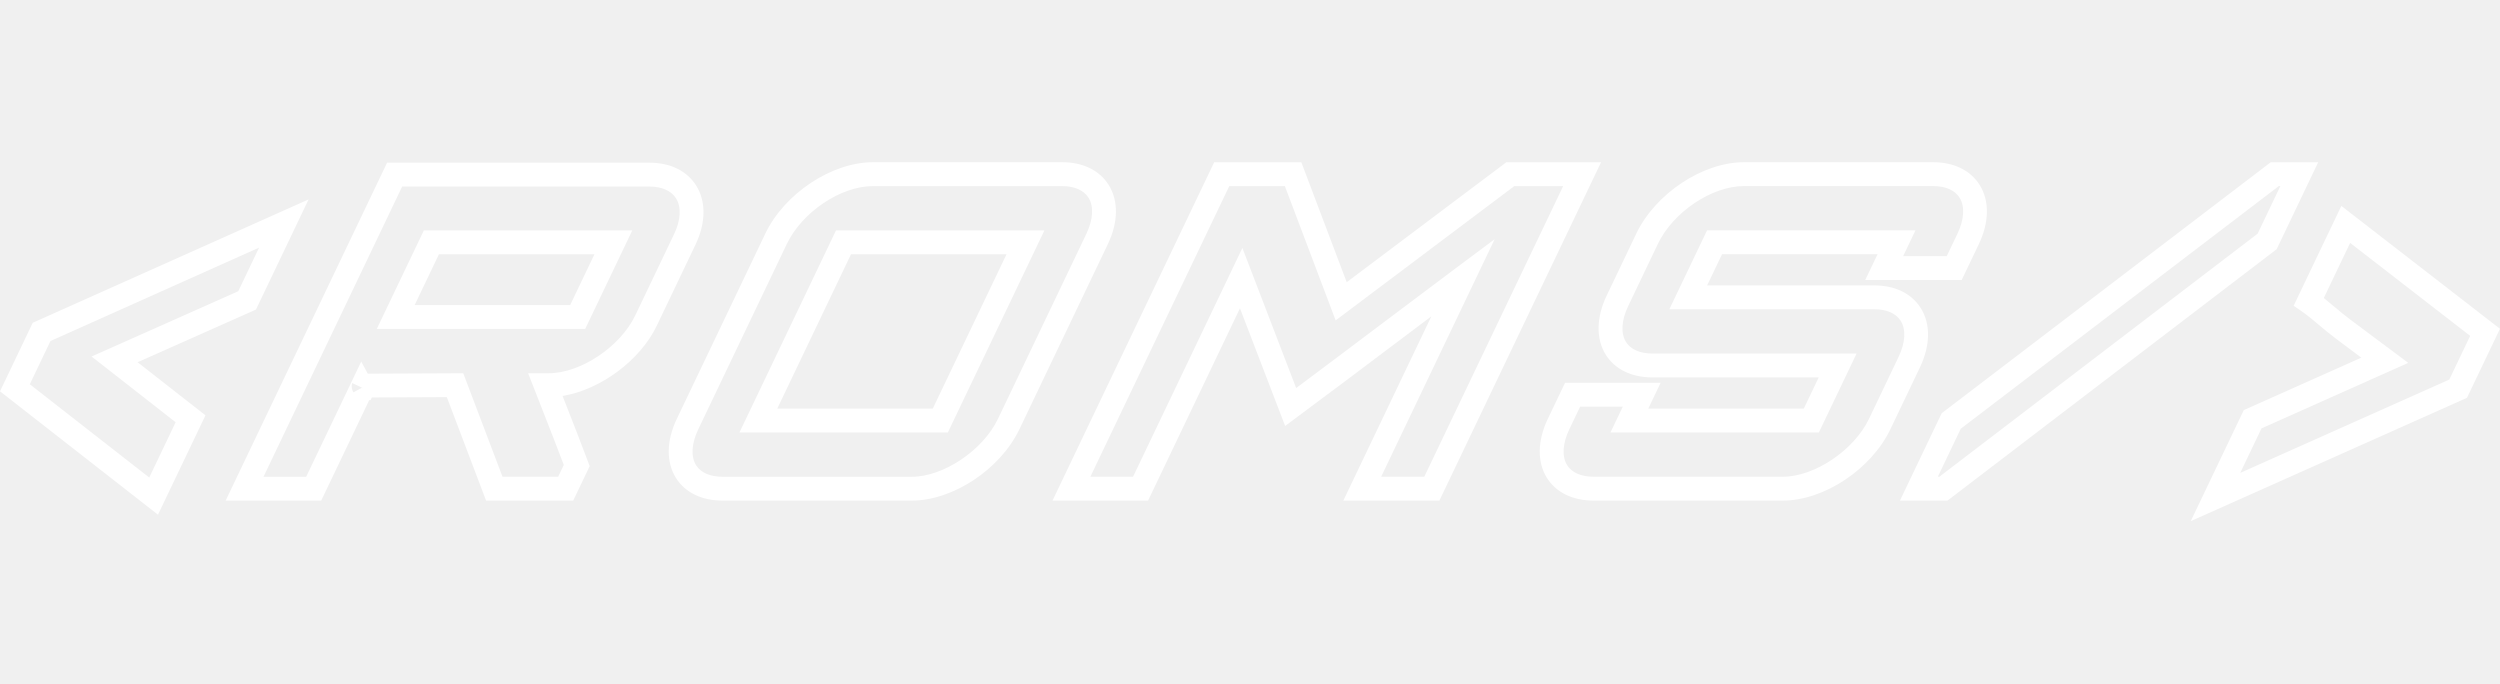
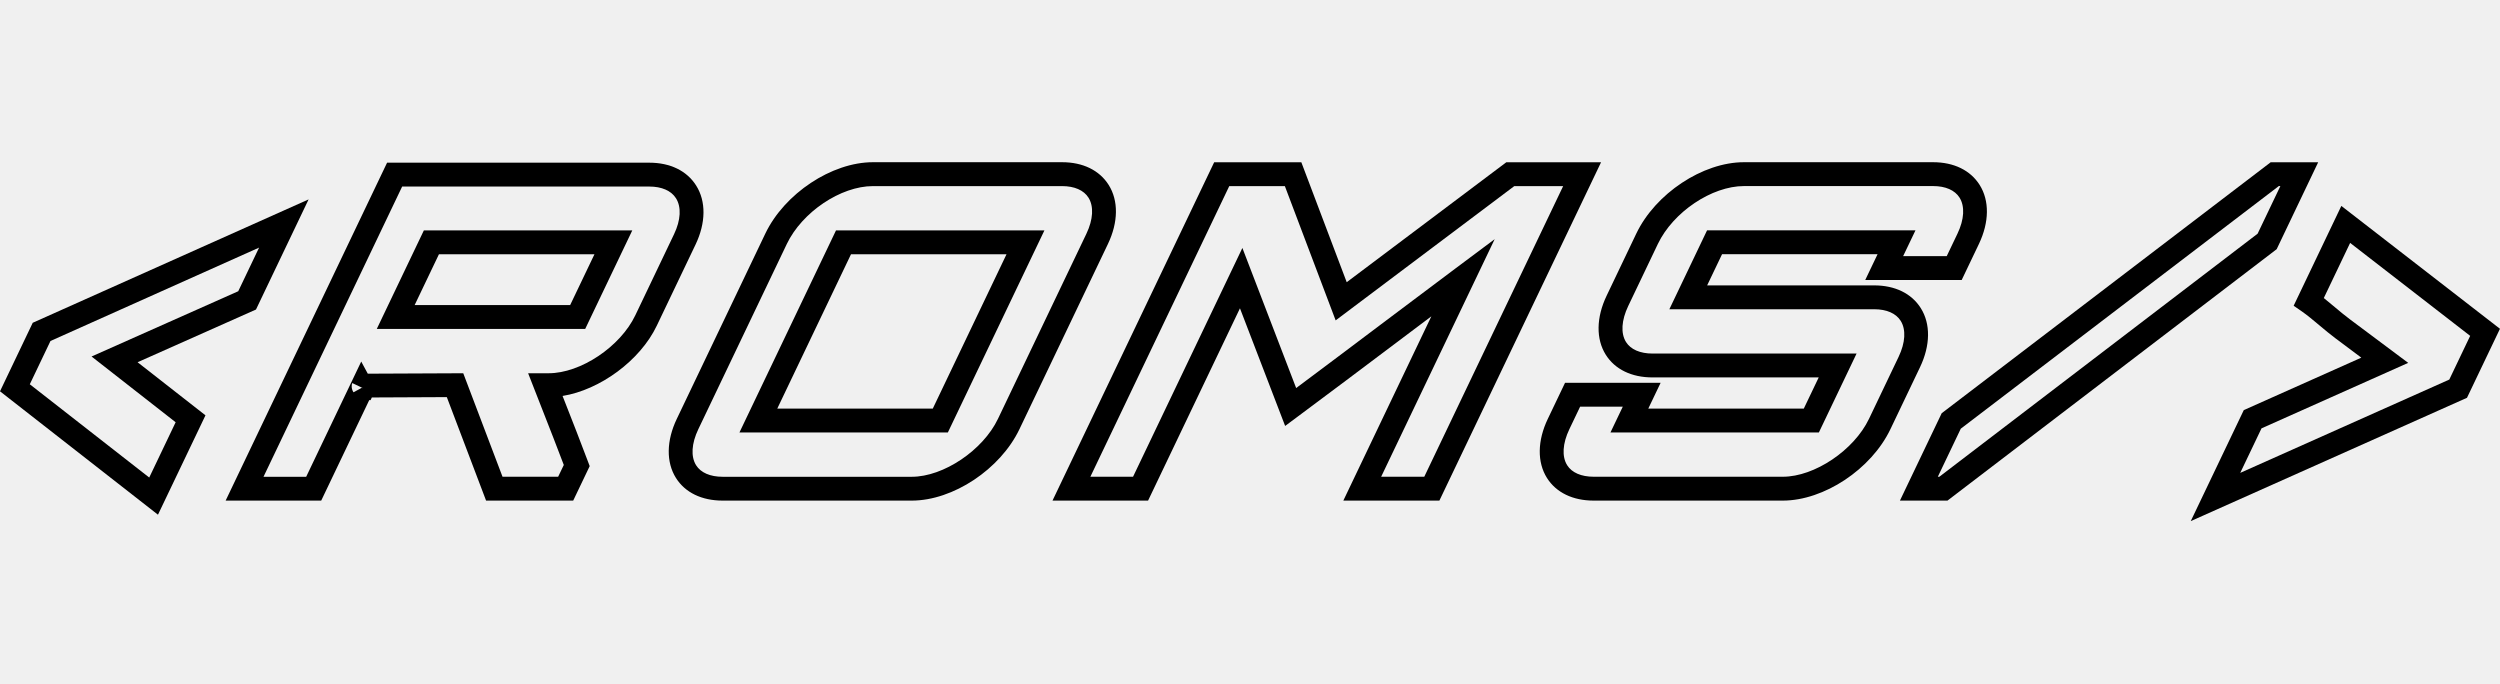
- <svg xmlns="http://www.w3.org/2000/svg" id="Calque_1" width="150" height="41" fill="#FFF" viewBox="0 0 628.55 90.22">
+ <svg xmlns="http://www.w3.org/2000/svg" id="Calque_1" width="150" height="41" fill="#000" viewBox="0 0 628.55 90.22">
  <path d="M39.71,88.61L0,57.59l8.23-17.23L77.59,9.34l-13.23,27.69-29.77,13.25,17.07,13.35-11.94,24.98ZM7.49,55.82l30.03,23.45,6.64-13.9-21.14-16.53,36.88-16.41,5.24-10.97L12.69,44.94l-5.2,10.89Z" />
  <path d="M144.11,85.07h-21.9l-9.87-26.02-18.85.09-.32.67h-.34l-12.07,25.26h-24.03L97.32.11h65.92c5.27,0,9.45,2.04,11.79,5.75,2.51,3.97,2.45,9.37-.14,14.8l-9.76,20.43c-4.2,8.8-14.29,16.14-23.69,17.67.21.54.43,1.09.64,1.63,1.93,4.91,3.92,9.99,5.73,14.82l.45,1.19-4.15,8.68ZM126.35,79.07h13.98l1.42-2.96c-1.67-4.42-3.48-9.05-5.24-13.53-.72-1.84-1.44-3.66-2.13-5.44l-1.6-4.09h5.17c8.03,0,18-6.66,21.77-14.55l2.71,1.29-2.71-1.29,9.76-20.43c1.69-3.53,1.86-6.82.48-9.01-1.2-1.9-3.58-2.95-6.71-2.95h-62.14l-34.86,72.97h10.73l13.84-28.97,1.65,3.05,24-.11,9.88,26.04ZM88.56,55.52c-.19.42-.27,1.42.31,2.32h0s2.11-1.14,2.11-1.14l.26.12v-.03l-2.68-1.28ZM147.13,41.91h-52.4l11.84-24.78h52.4l-11.84,24.78ZM104.25,35.91h39.1l6.11-12.78h-39.1l-6.11,12.78Z" />
  <path d="M229.24,85.07h-47.55c-5.26,0-9.43-2.02-11.74-5.69-2.49-3.95-2.42-9.37.21-14.86l22.25-46.57c4.81-10.07,16.7-17.96,27.07-17.96h47.55c5.23,0,9.39,2.03,11.71,5.71,2.5,3.96,2.43,9.37-.18,14.84l-22.25,46.57c-4.81,10.07-16.7,17.96-27.07,17.96ZM219.48,6c-8.11,0-17.82,6.53-21.66,14.55l-22.25,46.57c-1.72,3.59-1.92,6.9-.55,9.07,1.17,1.86,3.54,2.89,6.67,2.89h47.55c7.97,0,17.89-6.66,21.66-14.55l22.25-46.57c1.7-3.57,1.89-6.87.52-9.05-1.18-1.88-3.54-2.91-6.64-2.91h-47.55ZM238.31,67.94h-52.4l24.28-50.81h52.4l-24.28,50.81ZM195.42,61.94h39.1l18.54-38.81h-39.1l-18.54,38.81Z" />
  <path d="M361.88,85.07h-24.14l22.13-46.33c-3.06,2.3-6.15,4.63-9.25,6.96-8.12,6.11-16.51,12.43-24.34,18.24l-3.17,2.36-11.36-29.58-23.1,48.35h-24.03L305.27,0h21.91l11.41,30.16L378.72,0h23.82l-40.65,85.07ZM347.25,79.07h10.84L393.01,6h-12.29l-44.91,33.76-12.77-33.76h-13.98l-34.92,73.07h10.73l27.49-57.52,13.52,35.22c6.88-5.13,14.11-10.57,21.13-15.86,6.43-4.84,12.84-9.67,19.03-14.29l9.75-7.28-28.54,59.73Z" />
  <path d="M448.24,85.07h-47.55c-5.26,0-9.43-2.02-11.75-5.69-2.49-3.95-2.42-9.37.21-14.86l4.33-9.06h24.03l-3.1,6.48h39.1l3.75-7.84h-41.78c-5.26,0-9.43-2.02-11.75-5.69-2.49-3.95-2.42-9.37.21-14.86l7.45-15.6c4.81-10.07,16.7-17.96,27.07-17.96h47.55c5.23,0,9.39,2.03,11.71,5.71,2.5,3.96,2.43,9.37-.18,14.84l-4.33,9.06h-24.25l3.1-6.48h-39.1l-3.75,7.84h42c5.23,0,9.39,2.03,11.71,5.71,2.5,3.96,2.43,9.37-.18,14.84l-7.45,15.6c-4.81,10.07-16.7,17.96-27.07,17.96ZM397.27,61.46l-2.7,5.65c-1.72,3.59-1.92,6.9-.55,9.07,1.17,1.86,3.54,2.89,6.67,2.89h47.55c7.97,0,17.89-6.66,21.66-14.55l7.45-15.6c1.71-3.57,1.89-6.87.52-9.05-1.18-1.88-3.54-2.91-6.64-2.91h-51.52l9.48-19.84h52.4l-3.1,6.48h10.96l2.7-5.65c1.71-3.57,1.89-6.87.52-9.05-1.18-1.88-3.54-2.91-6.64-2.91h-47.55c-8.11,0-17.82,6.53-21.66,14.55l-7.45,15.6c-1.72,3.59-1.92,6.9-.55,9.07,1.17,1.86,3.54,2.89,6.67,2.89h51.29l-9.48,19.84h-52.4l3.1-6.48h-10.73Z" />
  <path d="M489.62,85.07h-11.94l10.5-21.97L570.9,0h11.94l-10.44,21.86-82.78,63.22ZM487.2,79.07h.39l80.02-61.11,5.72-11.97h-.39l-79.96,61-5.77,12.08Z" />
  <path d="M550.8,90.22l13.33-27.9,29.55-13.19-6.48-4.85c-1.34-1-2.72-2.15-4.05-3.27-1.56-1.31-3.03-2.54-4.38-3.48l-2.1-1.45,11.99-25.1,39.88,30.89-8.29,17.35-69.46,31.01ZM568.59,66.9l-5.35,11.2,52.56-23.46,5.25-10.99-30.18-23.37-6.62,13.86c.92.73,1.85,1.51,2.76,2.28,1.26,1.06,2.57,2.15,3.78,3.05l14.68,10.97-36.87,16.46Z" />
</svg>
